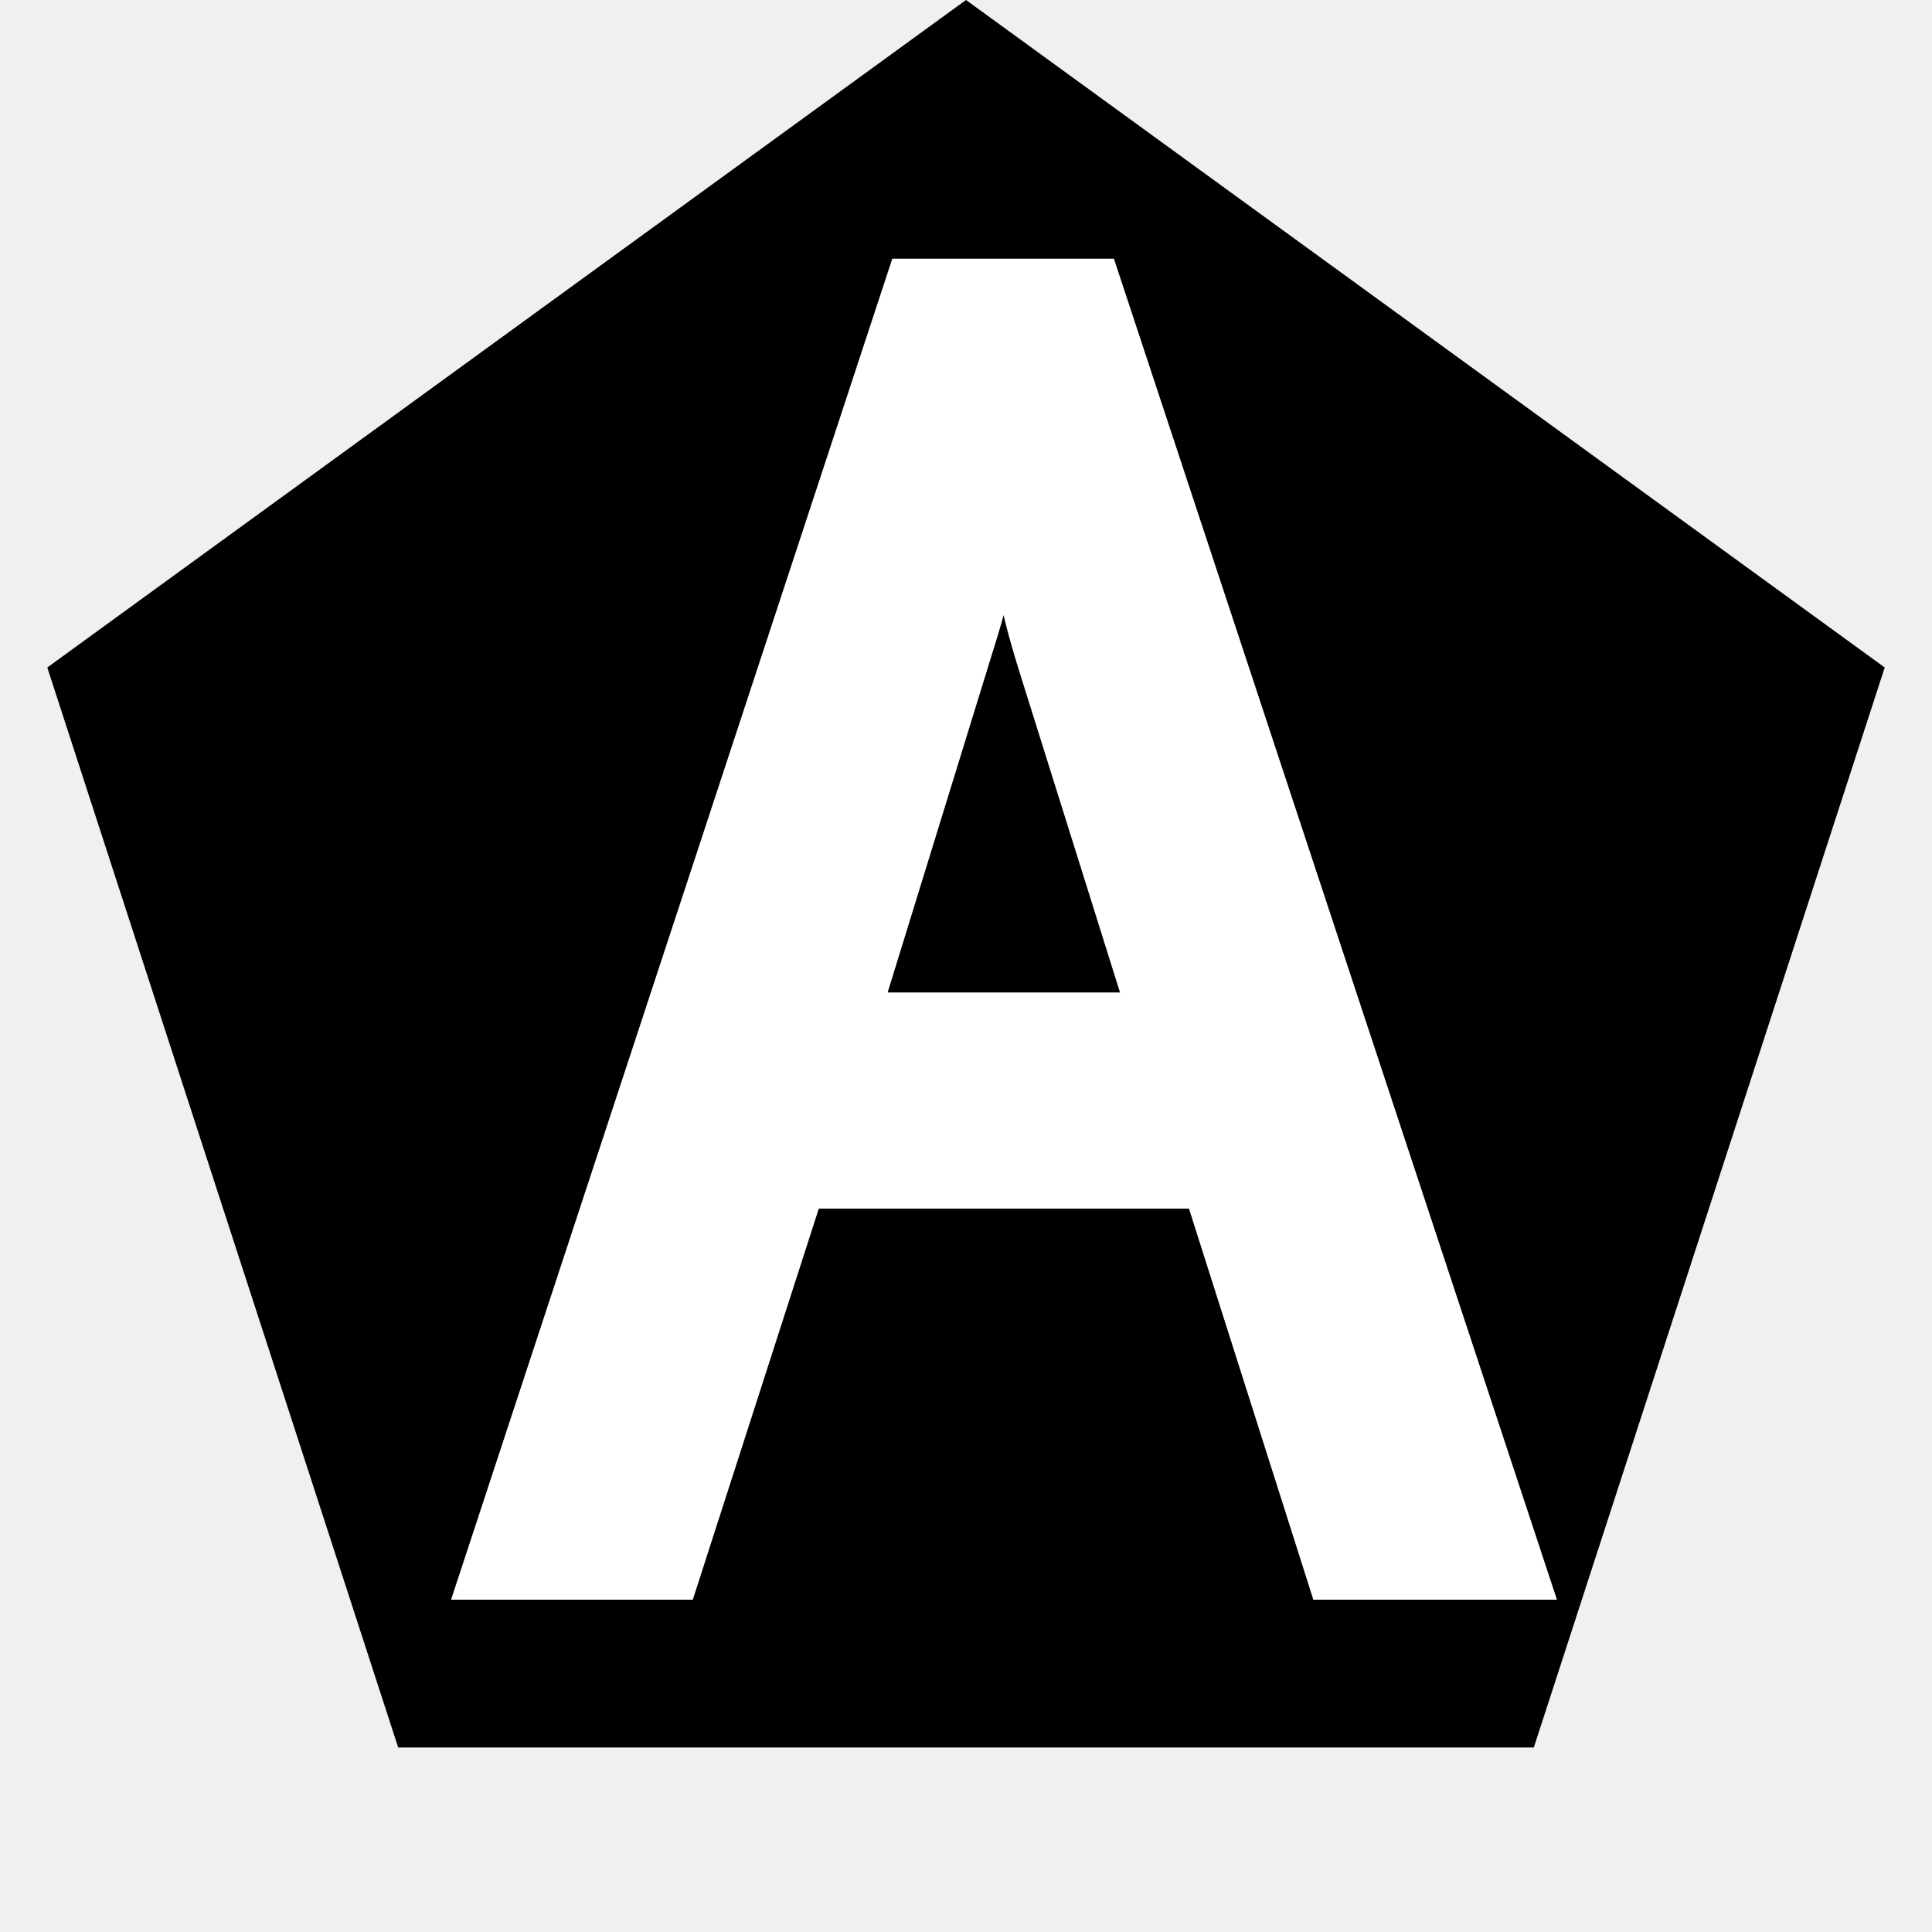
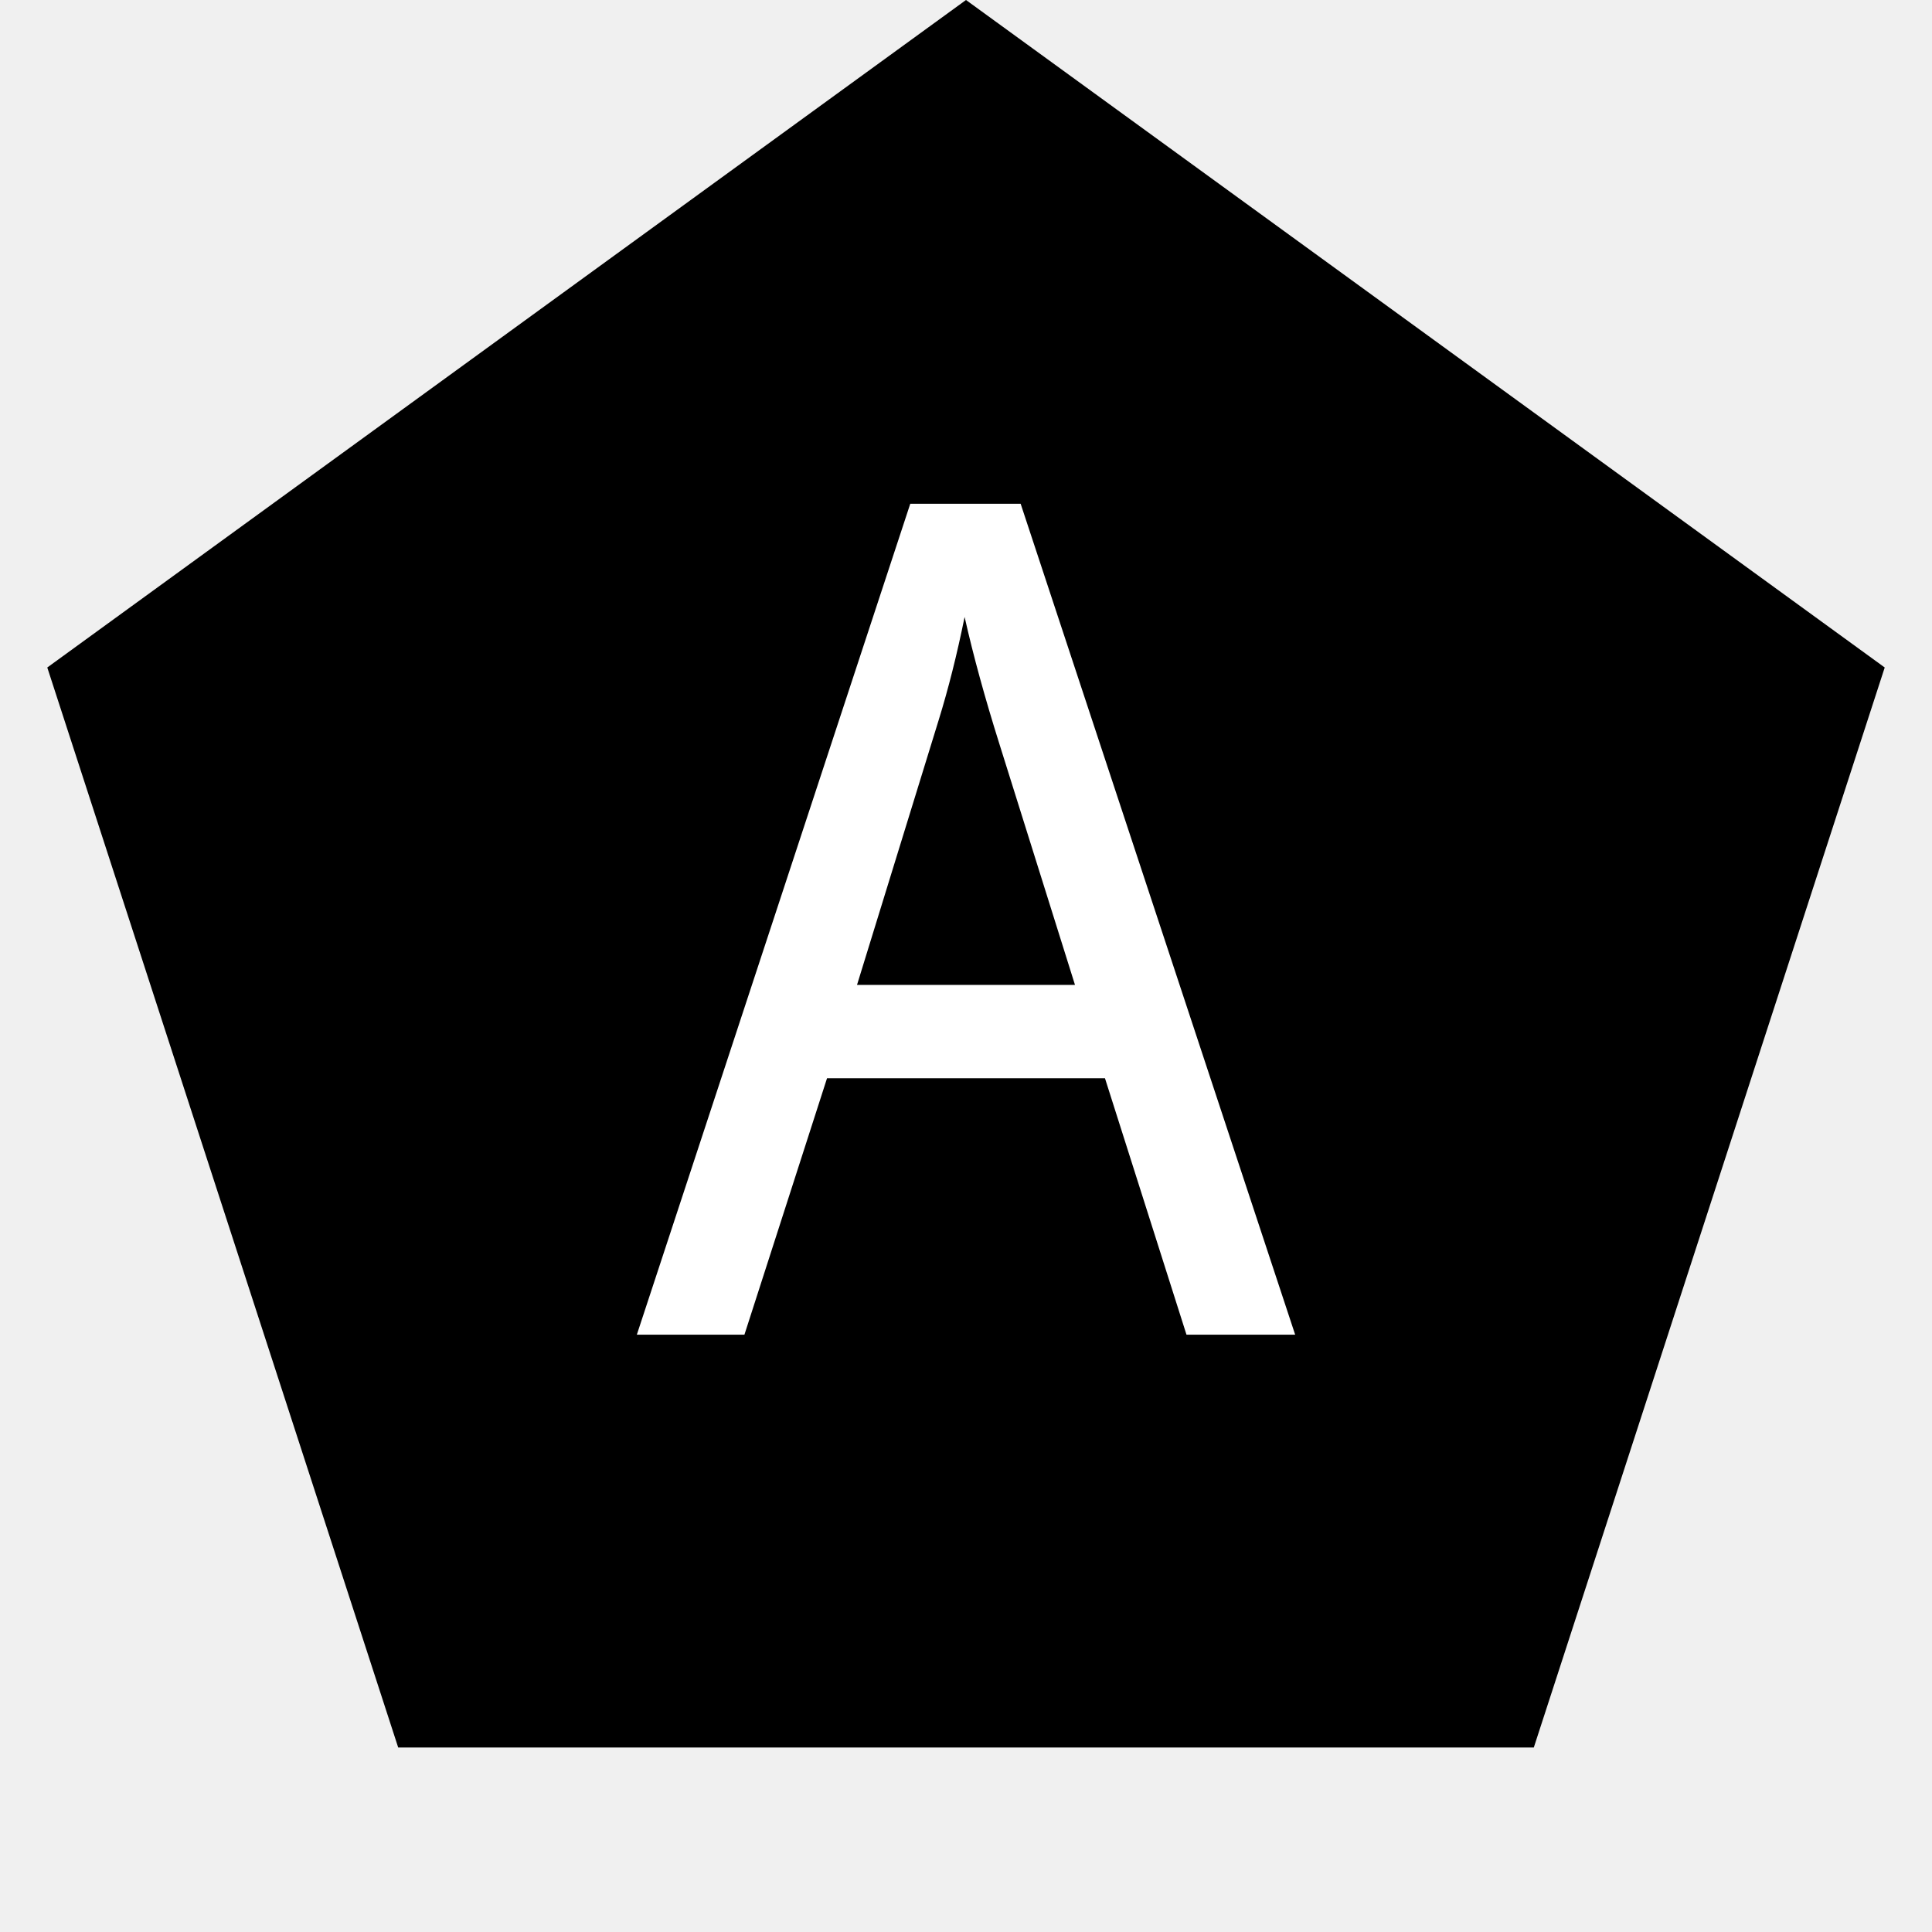
<svg xmlns="http://www.w3.org/2000/svg" width="100%" height="100%" viewBox="0 0 500 500" version="1.1" xml:space="preserve" style="fill-rule:evenodd;clip-rule:evenodd;stroke-linejoin:round;stroke-miterlimit:2;">
  <path d="M250,0l237.764,172.746l-90.818,279.508l-293.892,0l-90.818,-279.508l237.764,-172.746Z" style="fill:#000000;" />
-   <text x="113px" y="414px" style="fill:#FFFFFF;font-family:'Noto Mono', 'Noto Sans Mono';font-weight:700;font-size:457.578px;">A</text>
+   <text x="50%" y="53%" font-size="300px" font-weight="600" dominant-baseline="middle" text-anchor="middle" style="fill:#FFFFFF;font-family:'Noto Mono', 'Noto Sans Mono'">A</text>
</svg>
